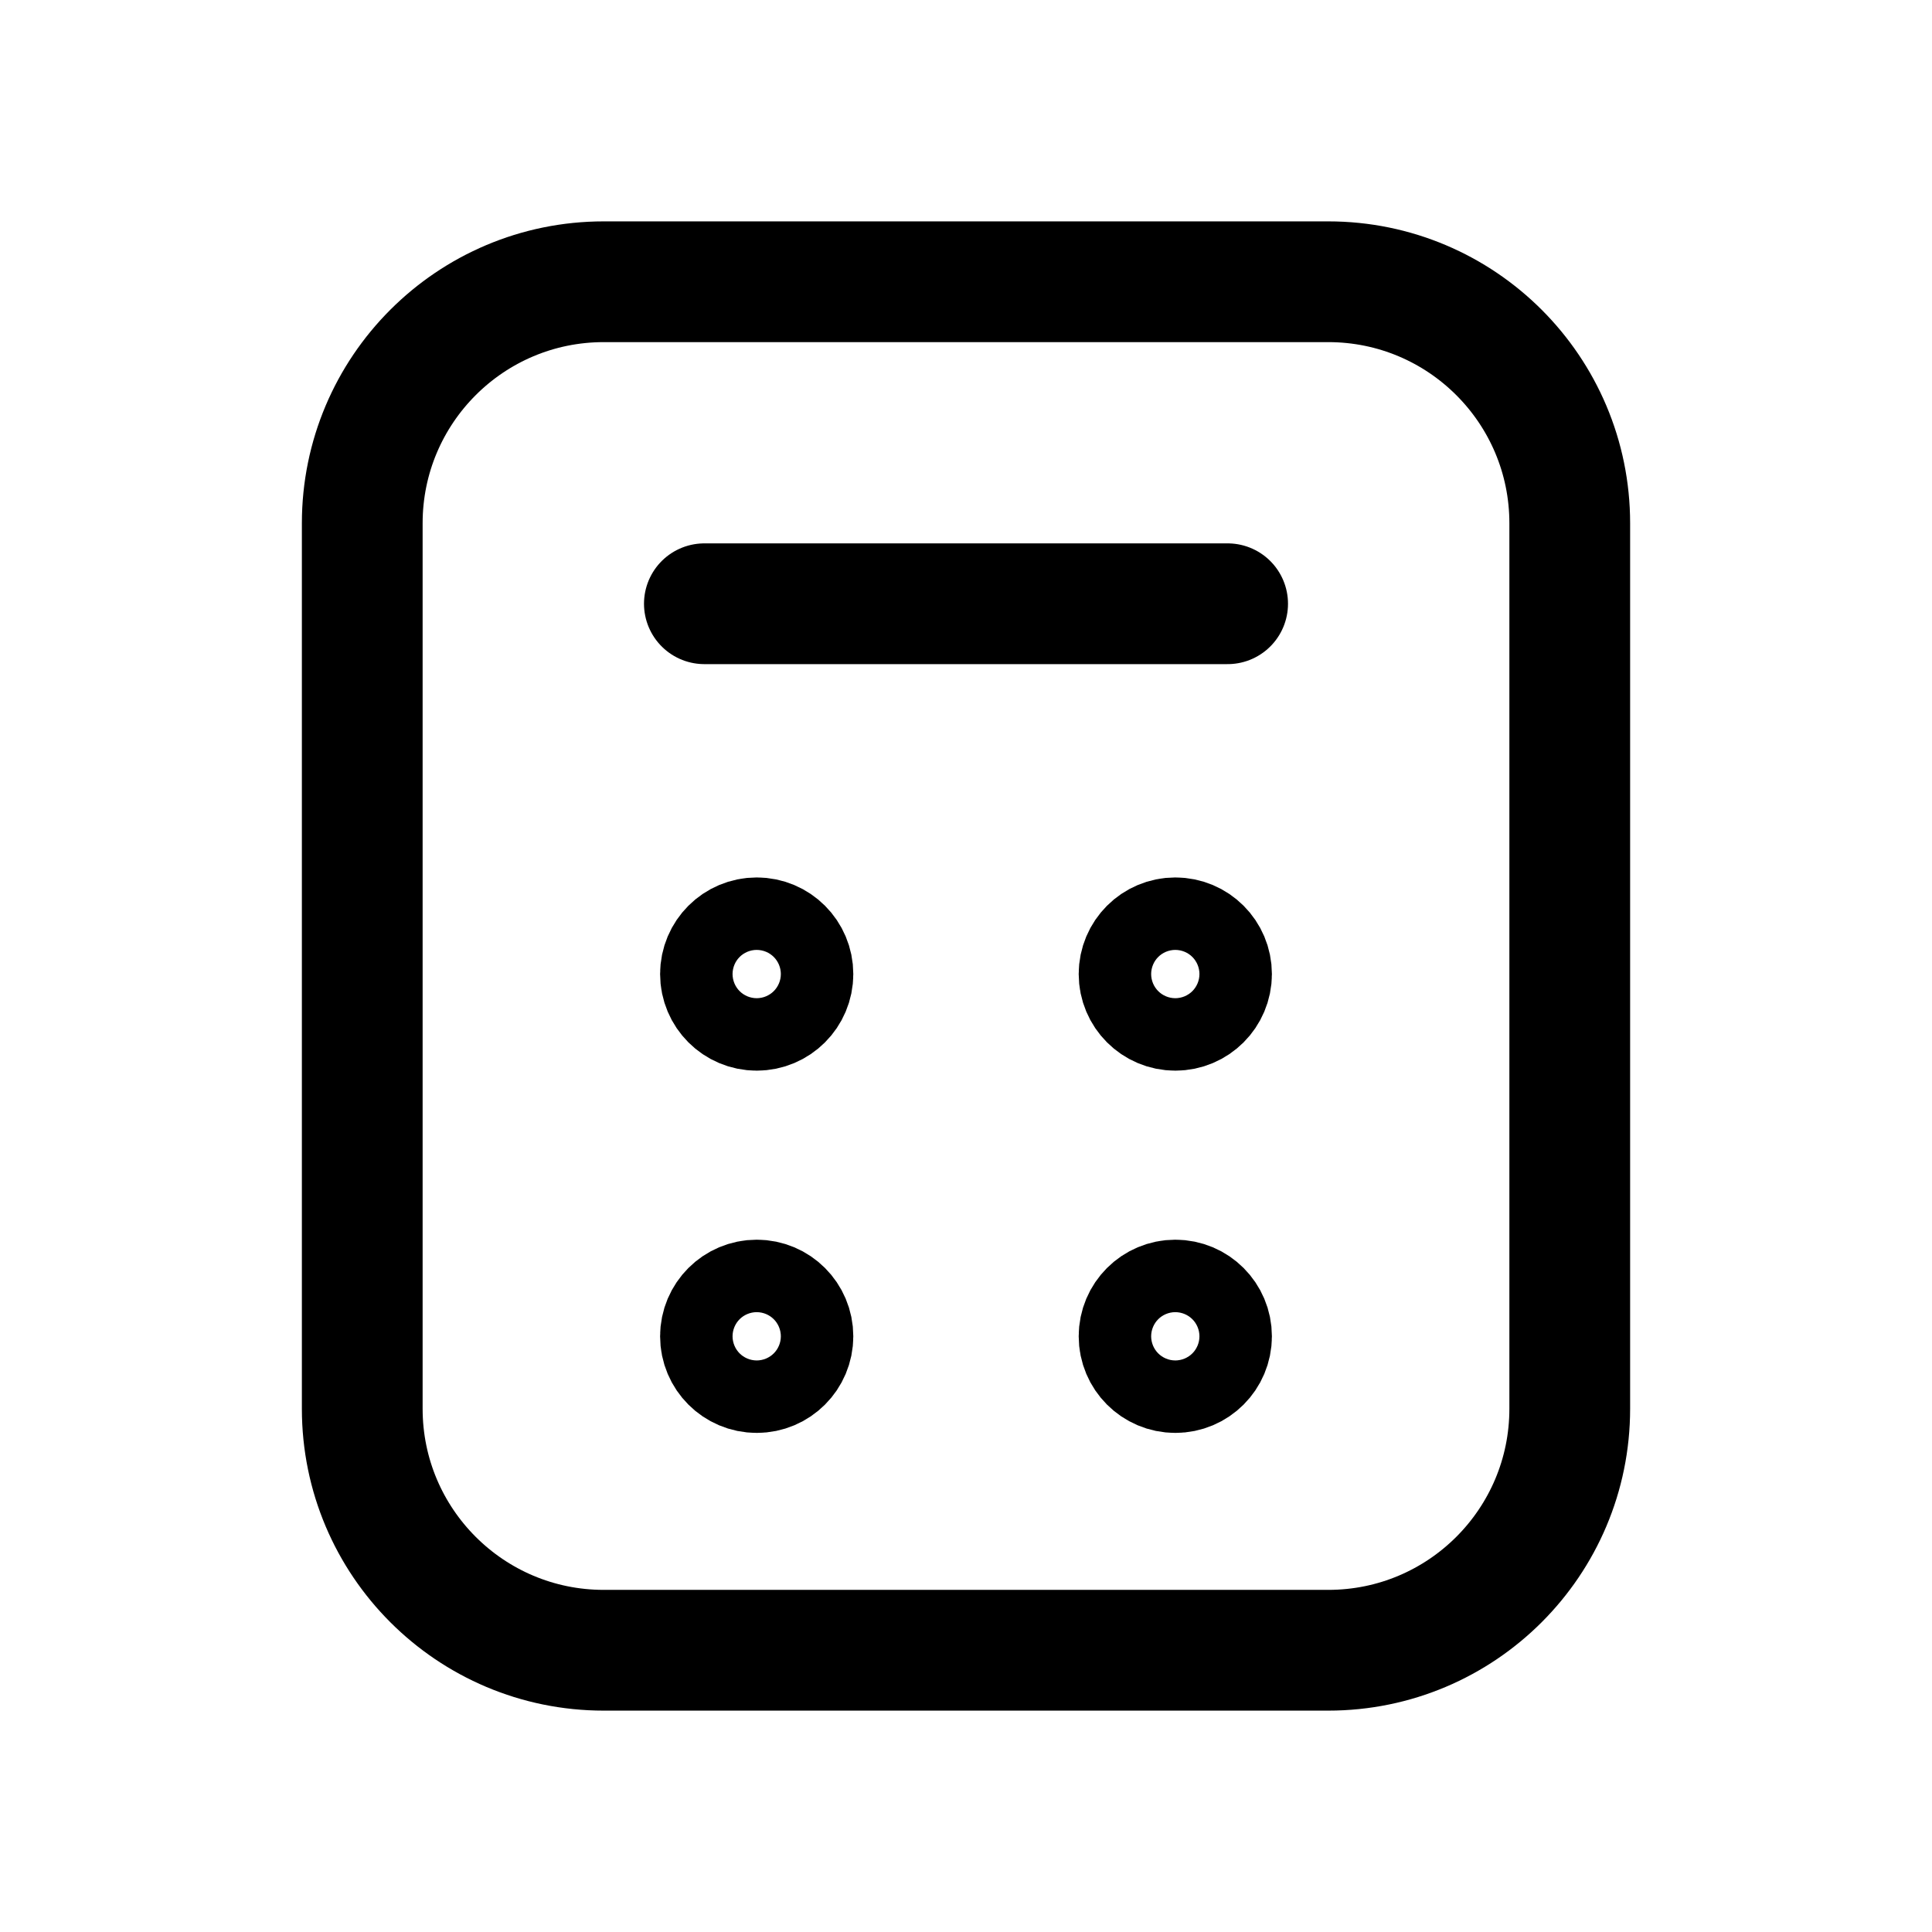
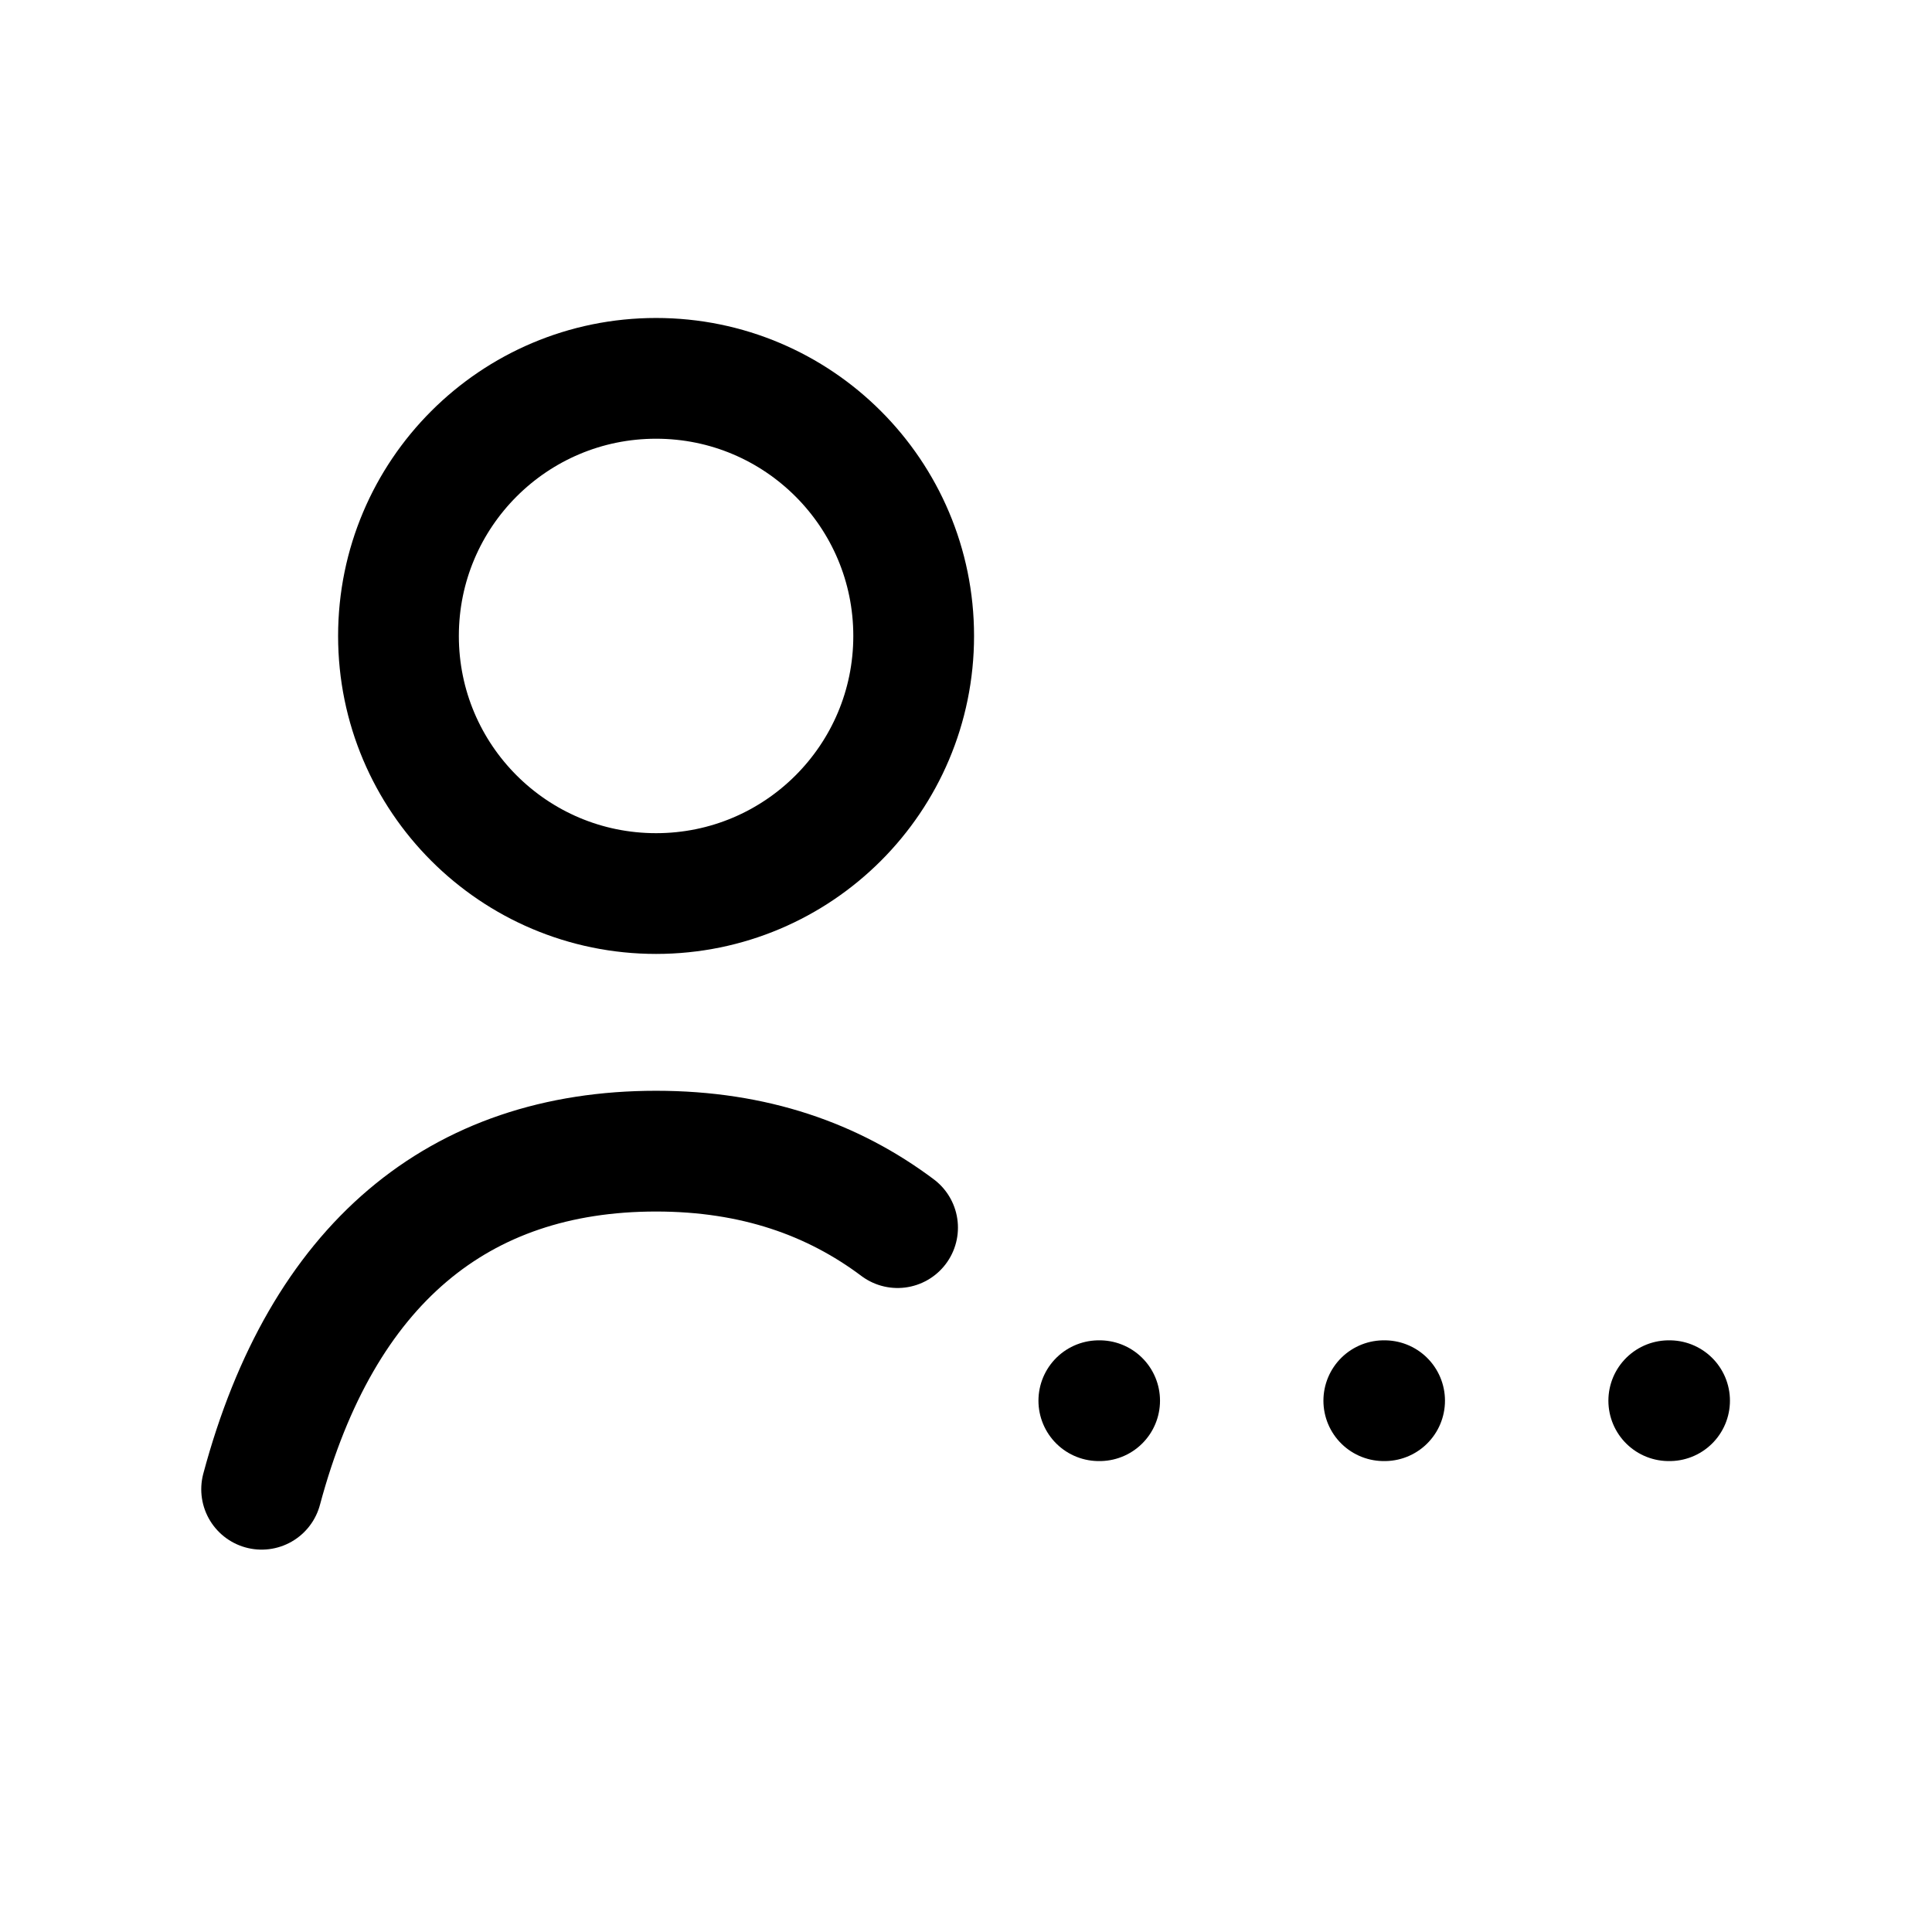
<svg xmlns="http://www.w3.org/2000/svg" viewBox="0 0 24 24" fill="none" stroke="currentColor" stroke-width="1.5" stroke-linecap="round" stroke-linejoin="round">
-   <rect x="4.5" y="3.5" width="15" height="17" rx="3" />
-   <path d="M8.75 7.5h6.5" />
-   <circle cx="9.4" cy="12.1" r=".45" />
-   <circle cx="14.6" cy="12.1" r=".45" />
-   <circle cx="9.4" cy="16.6" r=".45" />
-   <circle cx="14.6" cy="16.6" r=".45" />
+   <circle cx="8.15" cy="7.9" r="3.2" />
+   <path d="M3.25 18.5c.75-2.8 2.45-4.2 4.9-4.2 1.22 0 2.2.35 3 .95M13.65 17.4h.01m3.53 0h.01m3.53 0h.01" />
</svg>
